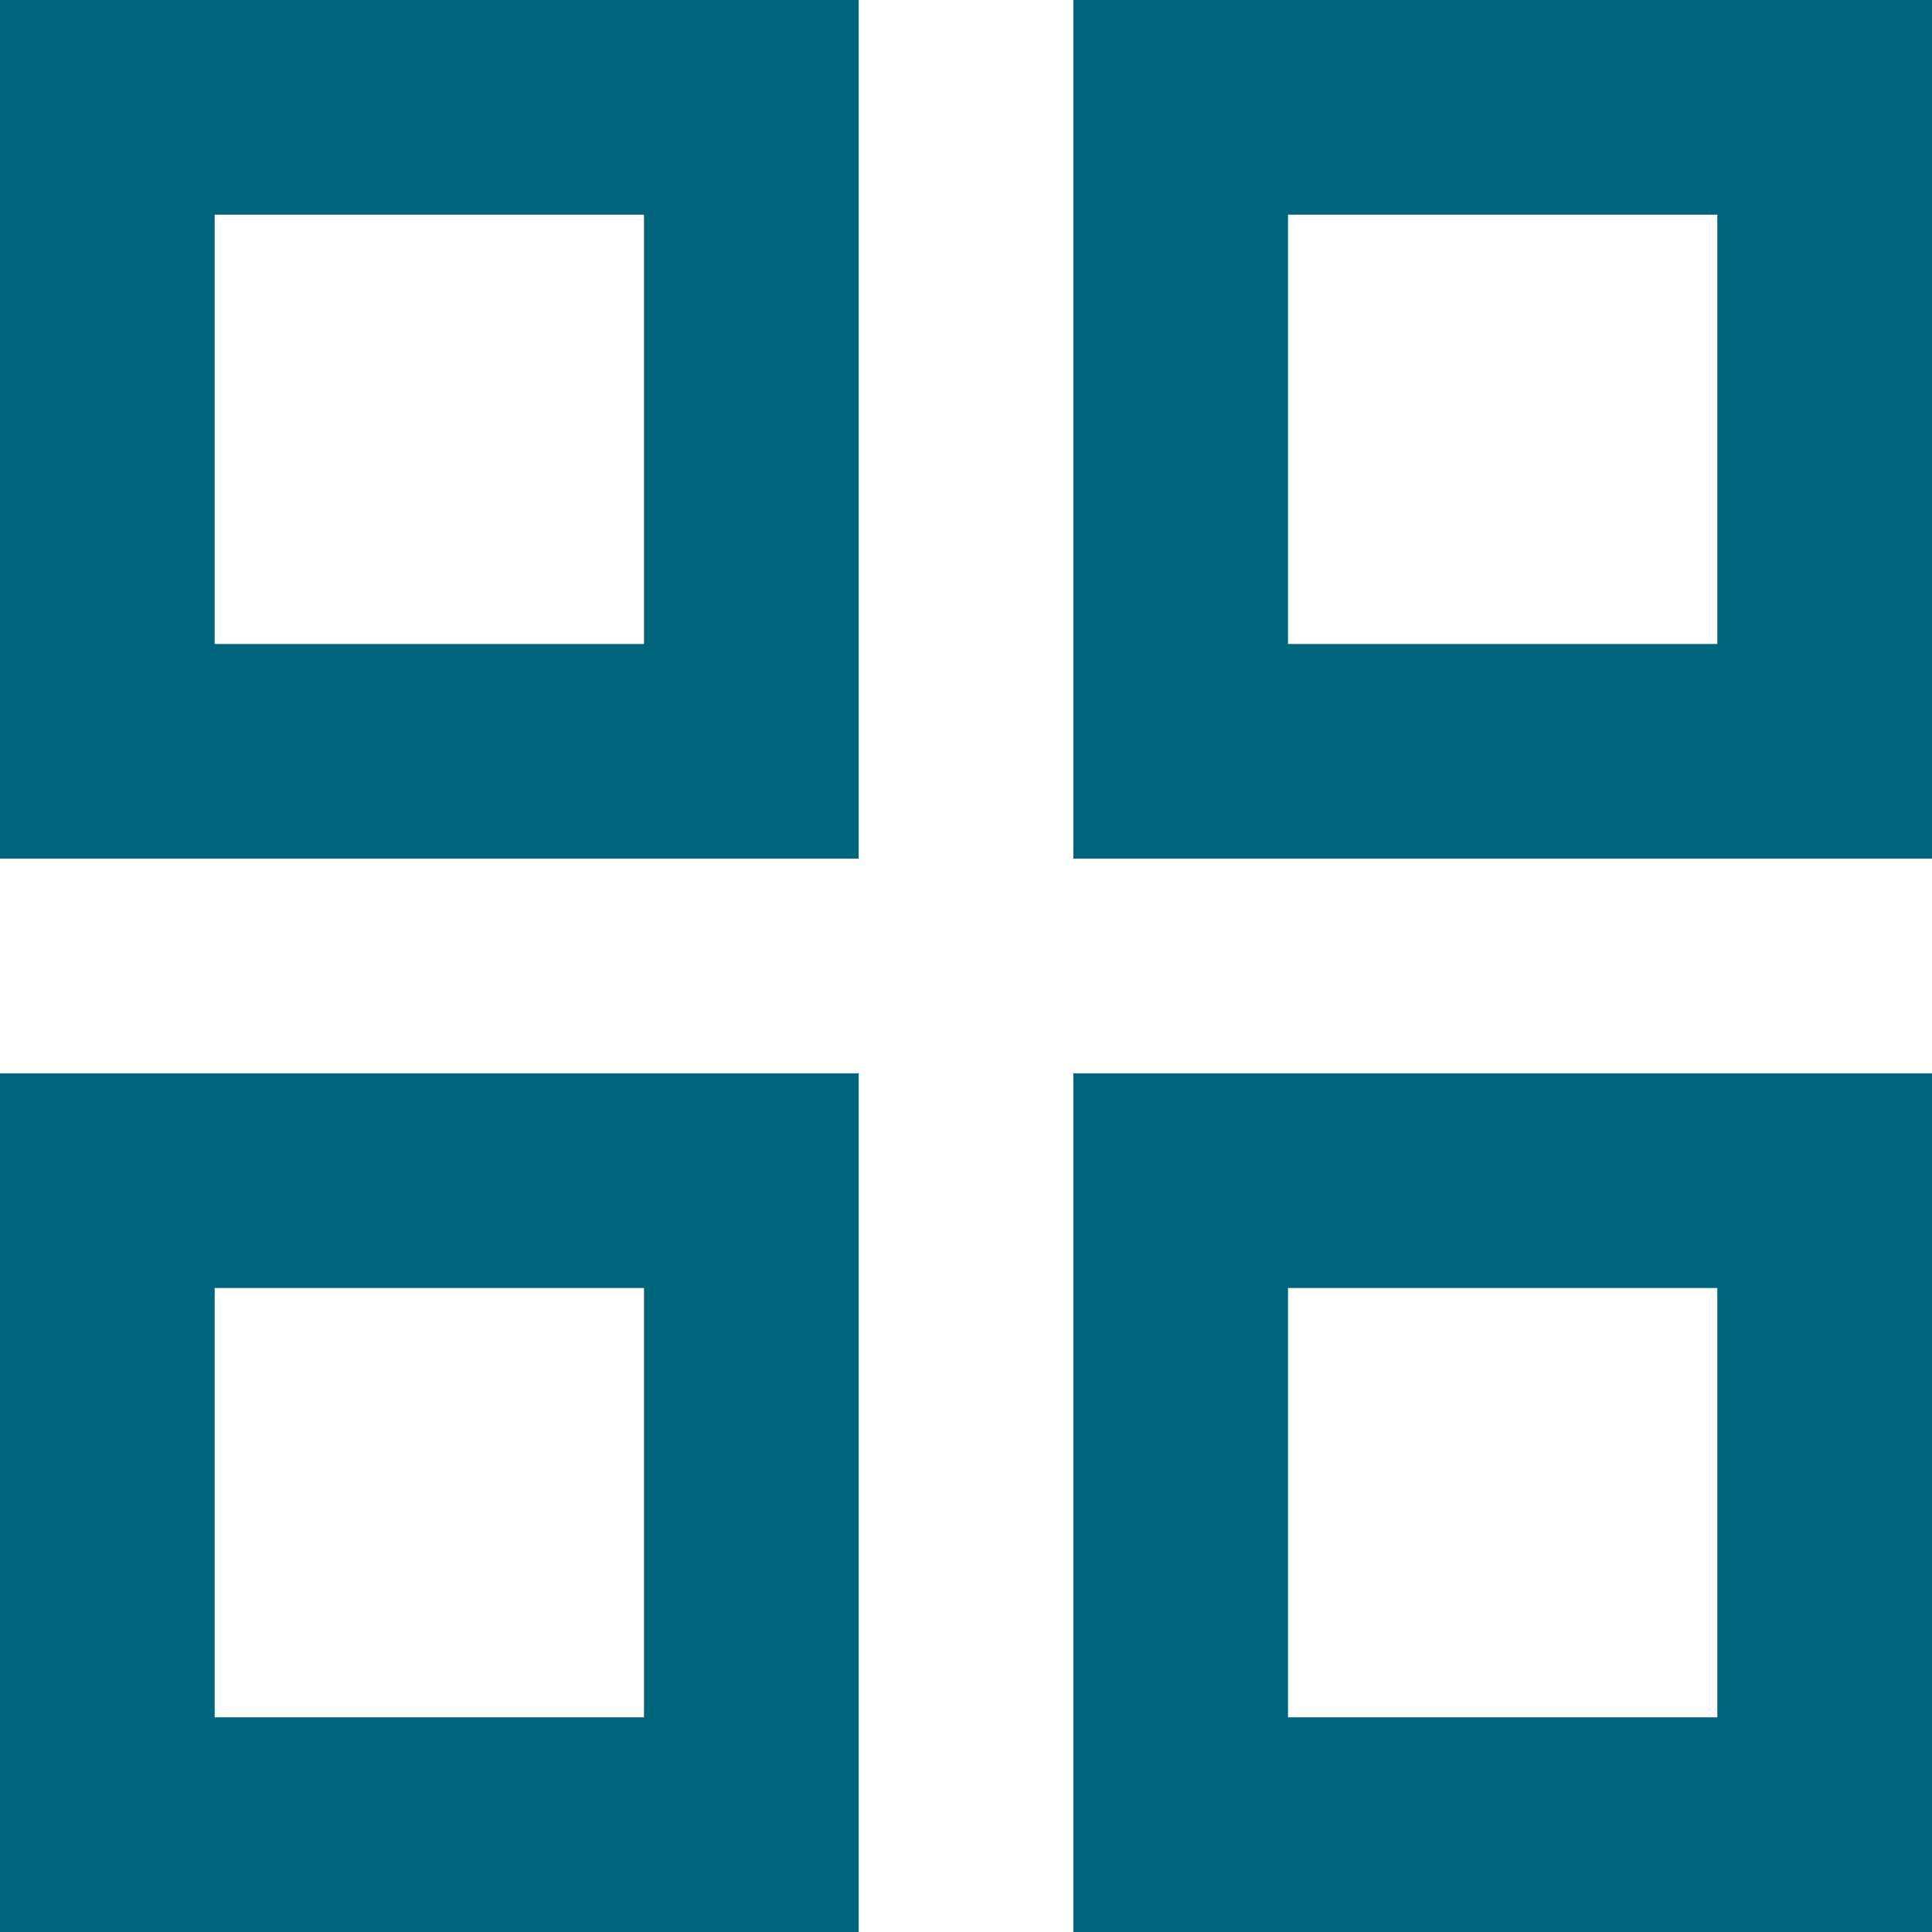
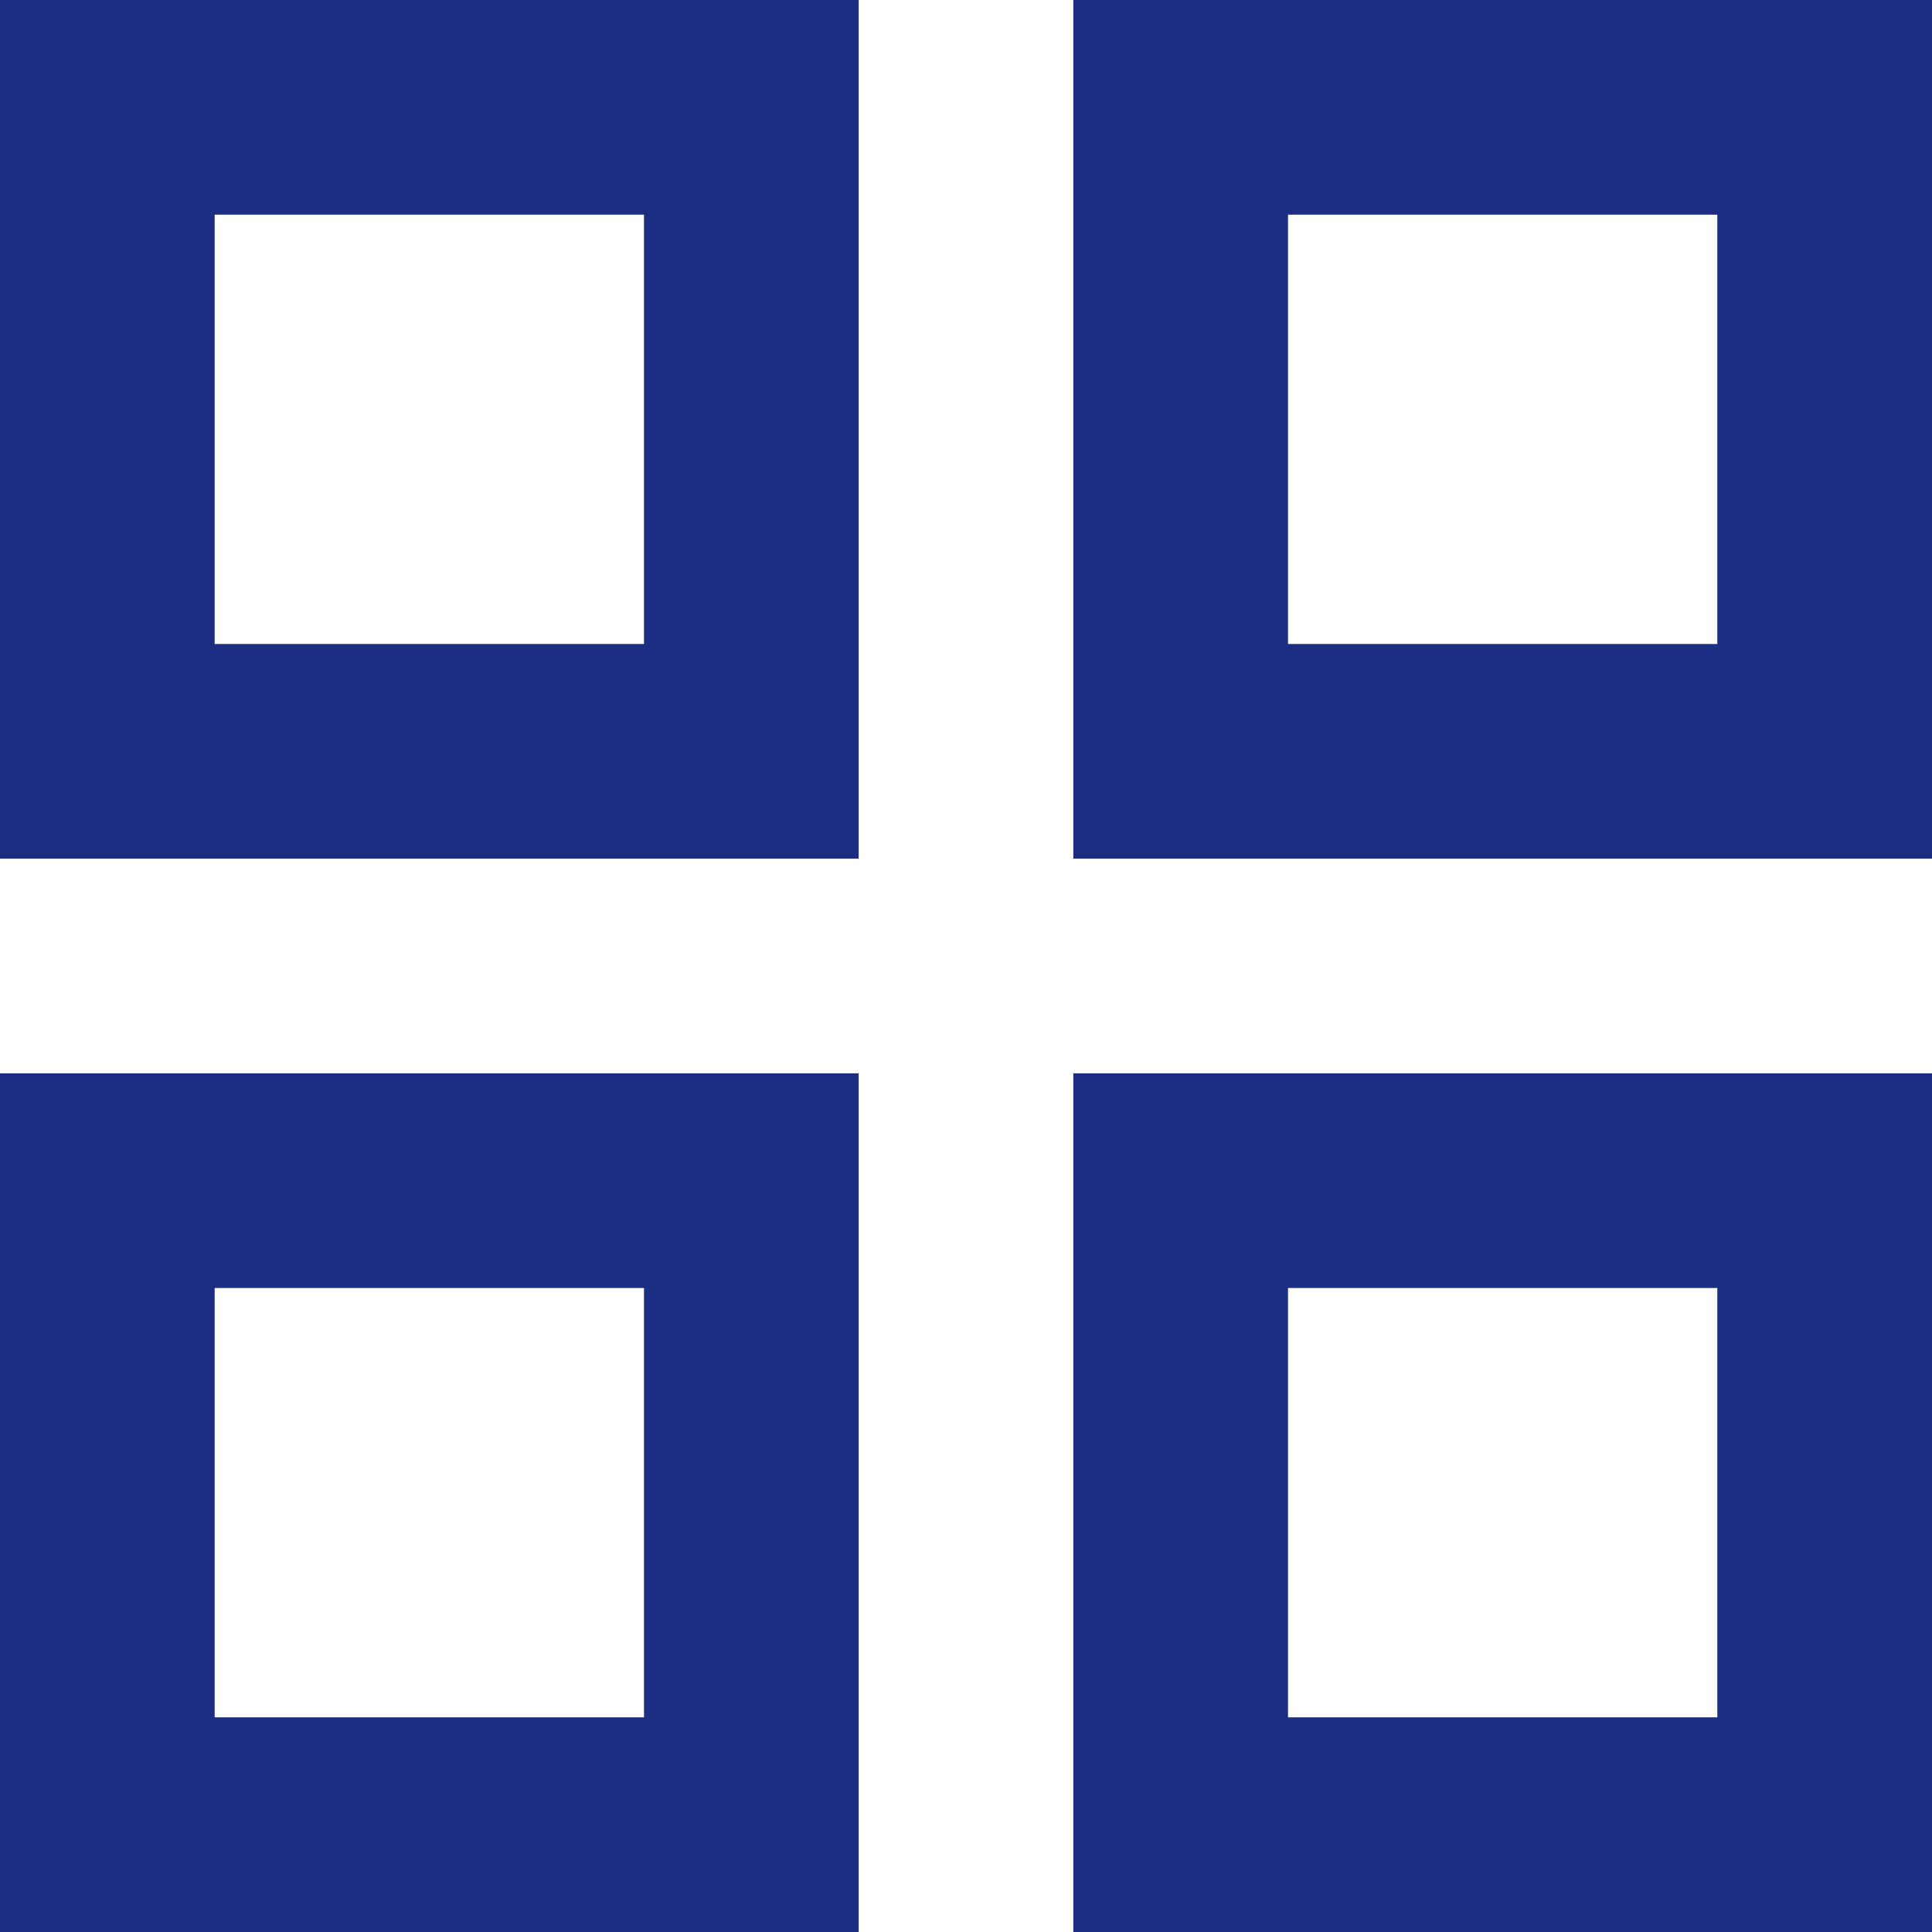
<svg xmlns="http://www.w3.org/2000/svg" width="18" height="18" viewBox="0 0 18 18" fill="none">
-   <path d="M0 8V0H8V8H0ZM0 18V10H8V18H0ZM10 8V0H18V8H10ZM10 18V10H18V18H10ZM2 6H6V2H2V6ZM12 6H16V2H12V6ZM12 16H16V12H12V16ZM2 16H6V12H2V16Z" fill="#00647D" />
+   <path d="M0 8V0H8V8H0ZM0 18V10H8V18H0ZM10 8V0H18V8H10ZM10 18V10H18V18H10ZM2 6H6V2H2V6ZM12 6H16V2H12V6ZM12 16H16V12H12V16ZM2 16H6V12H2V16Z" fill="#1B2E82" />
</svg>
